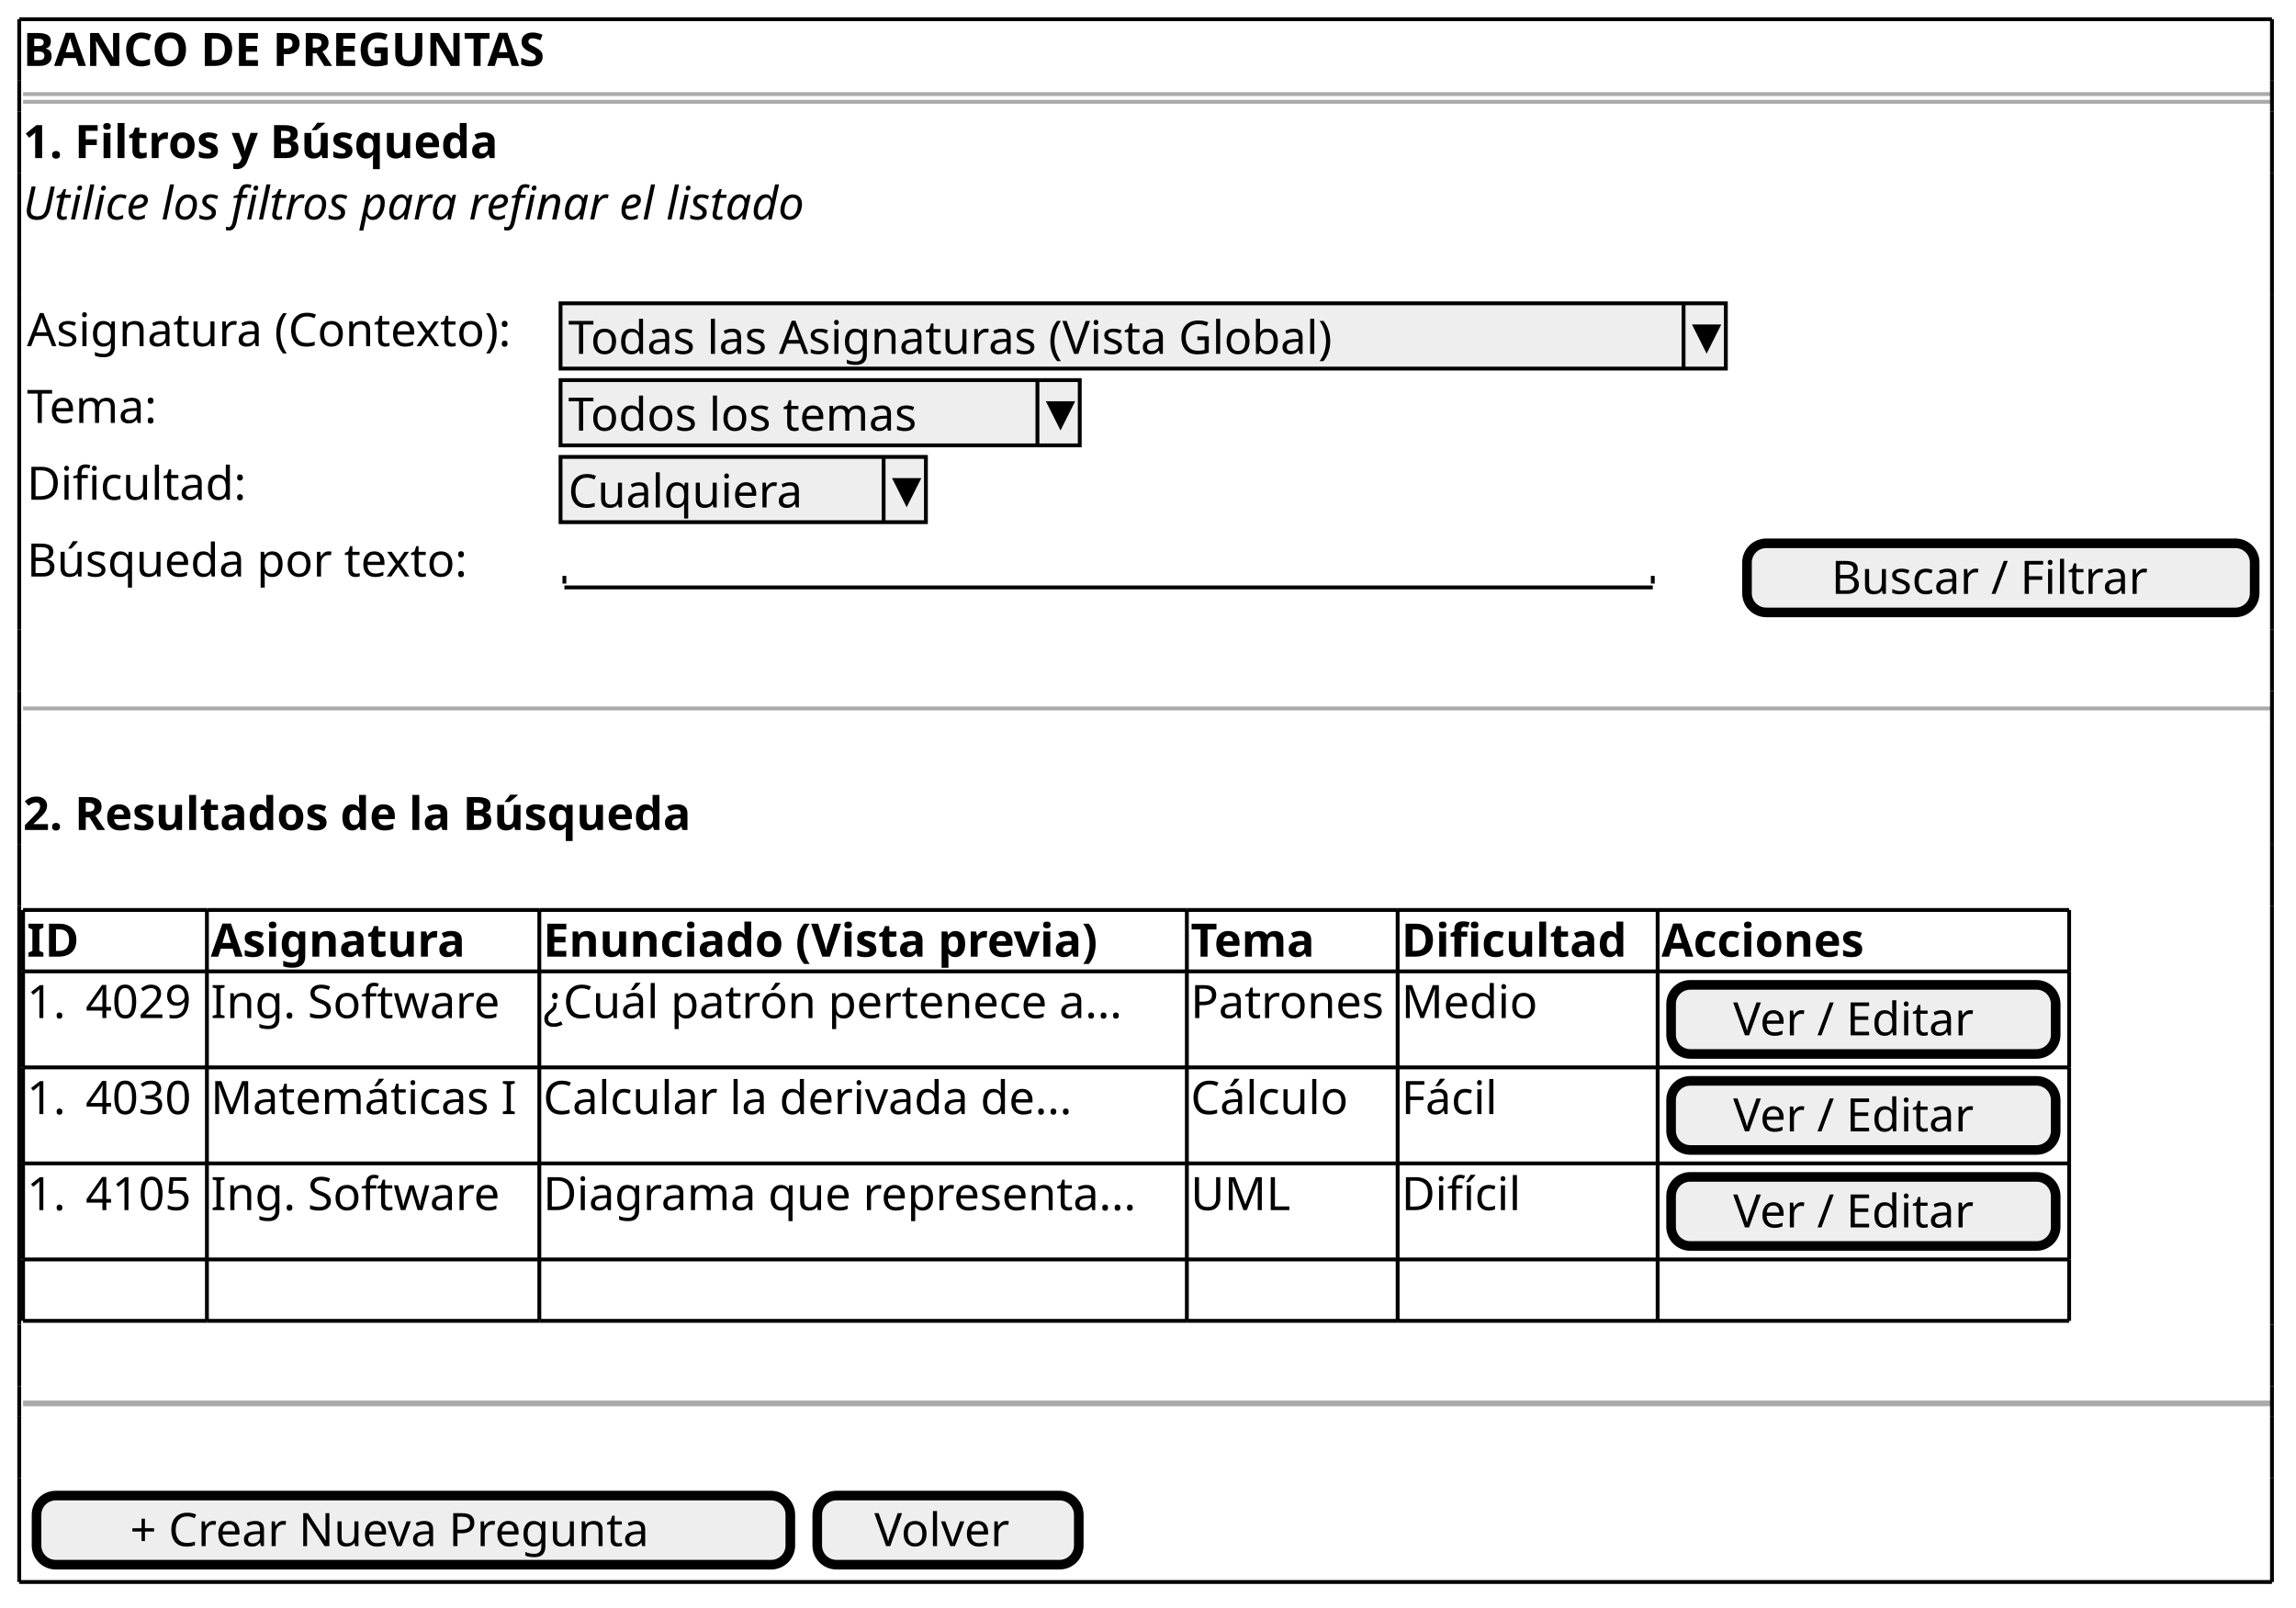
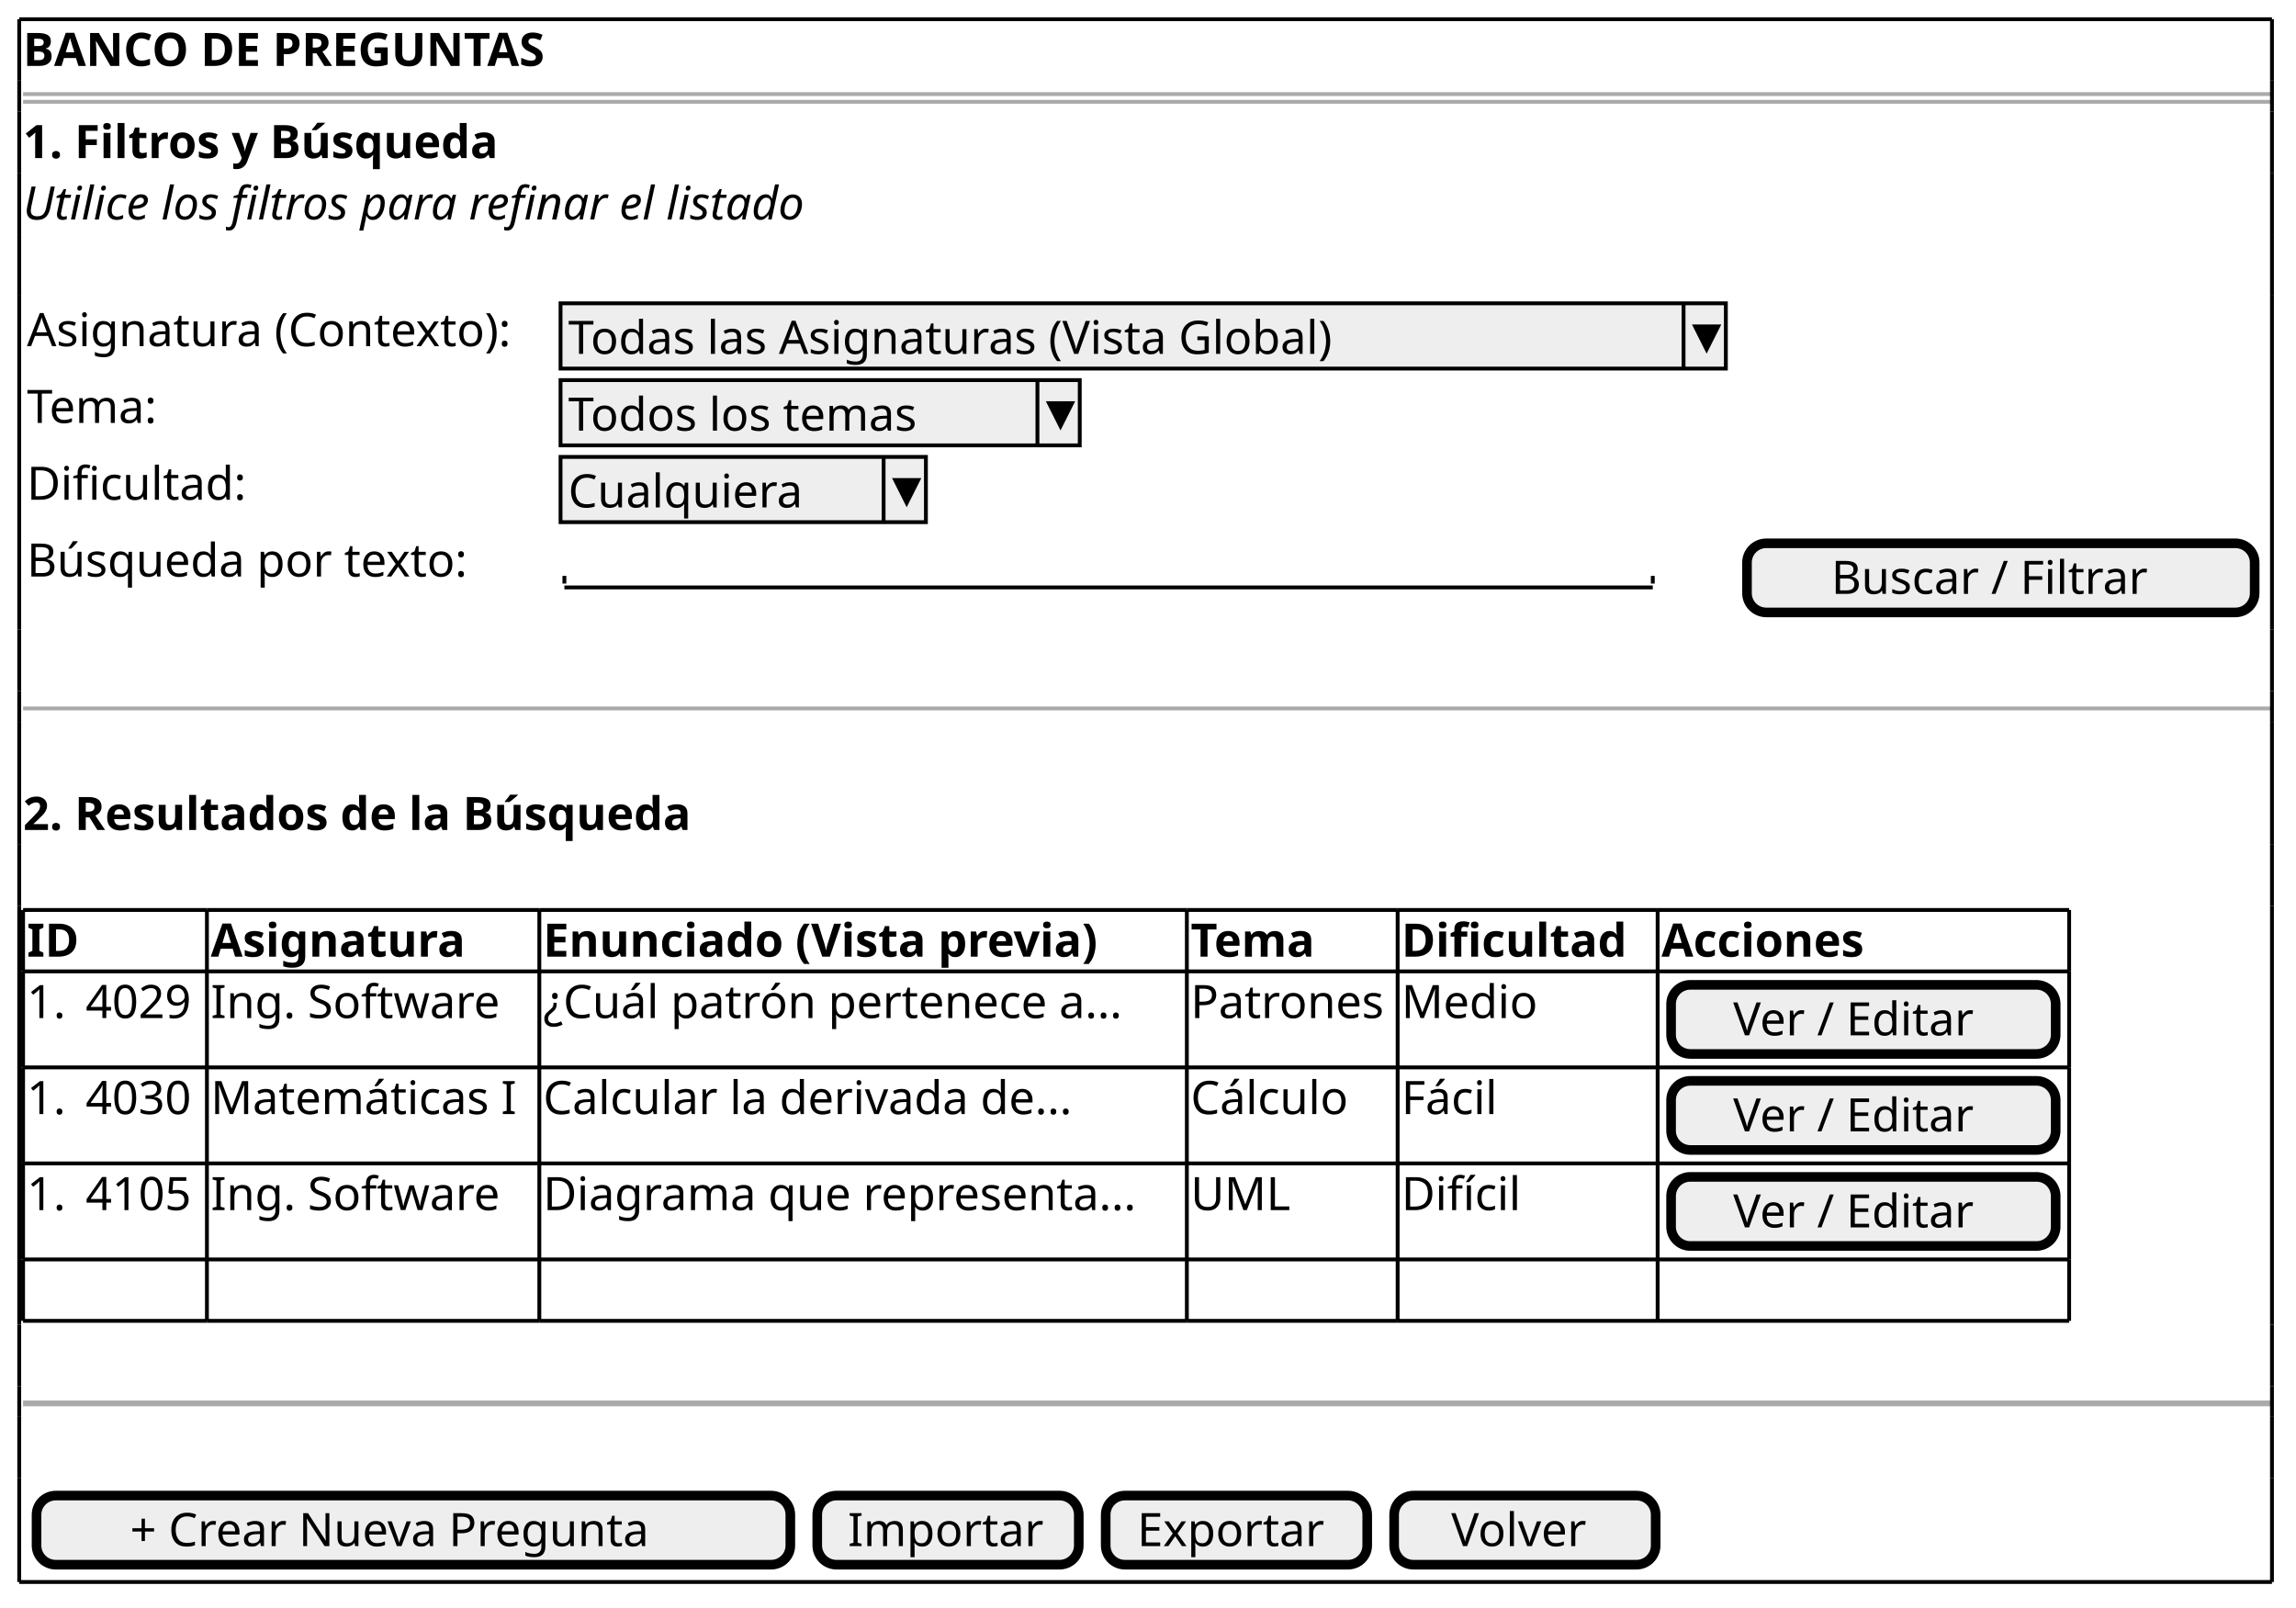
<svg xmlns="http://www.w3.org/2000/svg" contentStyleType="text/css" data-diagram-type="SALT" height="418px" preserveAspectRatio="none" style="width:597px;height:418px;background:#FFFFFF;" version="1.1" viewBox="0 0 597 418" width="597px" zoomAndPan="magnify">
  <defs />
  <g>
    <text fill="#000000" font-family="sans-serif" font-size="12" font-weight="bold" lengthAdjust="spacing" textLength="155.982" x="6" y="17.139">BANCO DE PREGUNTAS</text>
    <line style="stroke:#AAAAAA;stroke-width:1;" x1="6" x2="590.752" y1="24.469" y2="24.469" />
    <line style="stroke:#AAAAAA;stroke-width:1;" x1="6" x2="590.752" y1="26.469" y2="26.469" />
    <text fill="#000000" font-family="sans-serif" font-size="12" font-weight="bold" lengthAdjust="spacing" textLength="143.519" x="6" y="41.107">1. Filtros y Búsqueda</text>
    <text fill="#000000" font-family="sans-serif" font-size="12" font-style="italic" lengthAdjust="spacing" textLength="229.09" x="6" y="57.076">Utilice los filtros para refinar el listado</text>
    <text fill="#000000" font-family="sans-serif" font-size="12" lengthAdjust="spacing" textLength="136.752" x="7" y="90.014">Asignatura (Contexto):</text>
    <rect fill="#EEEEEE" height="16.969" style="stroke:#000000;stroke-width:1;" width="303" x="145.752" y="78.875" />
    <text fill="#000000" font-family="sans-serif" font-size="12" lengthAdjust="spacing" textLength="216.809" x="147.752" y="92.014">Todas las Asignaturas (Vista Global)</text>
    <line style="stroke:#000000;stroke-width:1;" x1="437.752" x2="437.752" y1="78.875" y2="95.844" />
    <polygon fill="#000000" points="440.752,84.875,446.752,84.875,443.752,90.844" style="stroke:#000000;stroke-width:1;" />
    <text fill="#000000" font-family="sans-serif" font-size="12" lengthAdjust="spacing" textLength="37.799" x="7" y="109.982">Tema:</text>
    <rect fill="#EEEEEE" height="16.969" style="stroke:#000000;stroke-width:1;" width="135" x="145.752" y="98.844" />
    <text fill="#000000" font-family="sans-serif" font-size="12" lengthAdjust="spacing" textLength="97.822" x="147.752" y="111.982">Todos los temas</text>
    <line style="stroke:#000000;stroke-width:1;" x1="269.752" x2="269.752" y1="98.844" y2="115.812" />
    <polygon fill="#000000" points="272.752,104.844,278.752,104.844,275.752,110.812" style="stroke:#000000;stroke-width:1;" />
    <text fill="#000000" font-family="sans-serif" font-size="12" lengthAdjust="spacing" textLength="61.389" x="7" y="129.951">Dificultad:</text>
    <rect fill="#EEEEEE" height="16.969" style="stroke:#000000;stroke-width:1;" width="95" x="145.752" y="118.812" />
    <text fill="#000000" font-family="sans-serif" font-size="12" lengthAdjust="spacing" textLength="64.898" x="147.752" y="131.951">Cualquiera</text>
    <line style="stroke:#000000;stroke-width:1;" x1="229.752" x2="229.752" y1="118.812" y2="135.781" />
    <polygon fill="#000000" points="232.752,124.812,238.752,124.812,235.752,130.781" style="stroke:#000000;stroke-width:1;" />
    <text fill="#000000" font-family="sans-serif" font-size="12" lengthAdjust="spacing" textLength="122.467" x="7" y="149.92">Búsqueda por texto:</text>
    <text fill="#000000" font-family="sans-serif" font-size="12" lengthAdjust="spacing" textLength="3.814" x="148.752" y="149.92"> </text>
    <line style="stroke:#000000;stroke-width:1;" x1="146.752" x2="429.752" y1="152.75" y2="152.75" />
    <line style="stroke:#000000;stroke-width:1;" x1="146.752" x2="146.752" y1="149.75" y2="151.75" />
    <line style="stroke:#000000;stroke-width:1;" x1="429.752" x2="429.752" y1="149.75" y2="151.75" />
    <rect fill="#EEEEEE" height="17.969" rx="5" ry="5" style="stroke:#000000;stroke-width:2.5;" width="132" x="454.252" y="141.281" />
    <text fill="#000000" font-family="sans-serif" font-size="12" lengthAdjust="spacing" textLength="88.143" x="476.181" y="154.42">Buscar / Filtrar</text>
    <line style="stroke:#AAAAAA;stroke-width:1;" x1="6" x2="590.752" y1="184.219" y2="184.219" />
    <text fill="#000000" font-family="sans-serif" font-size="12" font-weight="bold" lengthAdjust="spacing" textLength="200.338" x="6" y="215.826">2. Resultados de la Búsqueda</text>
    <text fill="#000000" font-family="sans-serif" font-size="12" font-weight="bold" lengthAdjust="spacing" textLength="14.426" x="7" y="248.764">ID</text>
    <text fill="#000000" font-family="sans-serif" font-size="12" font-weight="bold" lengthAdjust="spacing" textLength="74.068" x="54.803" y="248.764">Asignatura</text>
    <text fill="#000000" font-family="sans-serif" font-size="12" font-weight="bold" lengthAdjust="spacing" textLength="166.365" x="141.236" y="248.764">Enunciado (Vista previa)</text>
    <text fill="#000000" font-family="sans-serif" font-size="12" font-weight="bold" lengthAdjust="spacing" textLength="36.926" x="309.602" y="248.764">Tema</text>
    <text fill="#000000" font-family="sans-serif" font-size="12" font-weight="bold" lengthAdjust="spacing" textLength="65.602" x="364.412" y="248.764">Dificultad</text>
    <text fill="#000000" font-family="sans-serif" font-size="12" font-weight="bold" lengthAdjust="spacing" textLength="59.695" x="432.014" y="248.764">Acciones</text>
    <text fill="#000000" font-family="sans-serif" font-size="12" lengthAdjust="spacing" textLength="11.449" x="7" y="264.732">1.</text>
    <text fill="#000000" font-family="sans-serif" font-size="12" lengthAdjust="spacing" textLength="30.539" x="22.264" y="264.732">4029</text>
    <text fill="#000000" font-family="sans-serif" font-size="12" lengthAdjust="spacing" textLength="79.764" x="54.803" y="264.732">Ing. Software</text>
    <text fill="#000000" font-family="sans-serif" font-size="12" lengthAdjust="spacing" textLength="163.828" x="141.236" y="264.732">¿Cuál patrón pertenece a...</text>
    <text fill="#000000" font-family="sans-serif" font-size="12" lengthAdjust="spacing" textLength="52.81" x="309.602" y="264.732">Patrones</text>
    <text fill="#000000" font-family="sans-serif" font-size="12" lengthAdjust="spacing" textLength="36.029" x="364.412" y="264.732">Medio</text>
    <rect fill="#EEEEEE" height="17.969" rx="5" ry="5" style="stroke:#000000;stroke-width:2.5;" width="100" x="434.514" y="256.094" />
    <text fill="#000000" font-family="sans-serif" font-size="12" lengthAdjust="spacing" textLength="67.723" x="450.652" y="269.232">Ver / Editar</text>
    <text fill="#000000" font-family="sans-serif" font-size="12" lengthAdjust="spacing" textLength="11.449" x="7" y="289.701">1.</text>
    <text fill="#000000" font-family="sans-serif" font-size="12" lengthAdjust="spacing" textLength="30.539" x="22.264" y="289.701">4030</text>
    <text fill="#000000" font-family="sans-serif" font-size="12" lengthAdjust="spacing" textLength="84.434" x="54.803" y="289.701">Matemáticas I</text>
    <text fill="#000000" font-family="sans-serif" font-size="12" lengthAdjust="spacing" textLength="150.158" x="141.236" y="289.701">Calcular la derivada de...</text>
    <text fill="#000000" font-family="sans-serif" font-size="12" lengthAdjust="spacing" textLength="43.945" x="309.602" y="289.701">Cálculo</text>
    <text fill="#000000" font-family="sans-serif" font-size="12" lengthAdjust="spacing" textLength="27.521" x="364.412" y="289.701">Fácil</text>
    <rect fill="#EEEEEE" height="17.969" rx="5" ry="5" style="stroke:#000000;stroke-width:2.5;" width="100" x="434.514" y="281.062" />
    <text fill="#000000" font-family="sans-serif" font-size="12" lengthAdjust="spacing" textLength="67.723" x="450.652" y="294.201">Ver / Editar</text>
    <text fill="#000000" font-family="sans-serif" font-size="12" lengthAdjust="spacing" textLength="11.449" x="7" y="314.67">1.</text>
    <text fill="#000000" font-family="sans-serif" font-size="12" lengthAdjust="spacing" textLength="30.539" x="22.264" y="314.67">4105</text>
    <text fill="#000000" font-family="sans-serif" font-size="12" lengthAdjust="spacing" textLength="79.764" x="54.803" y="314.67">Ing. Software</text>
    <text fill="#000000" font-family="sans-serif" font-size="12" lengthAdjust="spacing" textLength="166.102" x="141.236" y="314.67">Diagrama que representa...</text>
    <text fill="#000000" font-family="sans-serif" font-size="12" lengthAdjust="spacing" textLength="25.822" x="309.602" y="314.67">UML</text>
    <text fill="#000000" font-family="sans-serif" font-size="12" lengthAdjust="spacing" textLength="33.398" x="364.412" y="314.67">Difícil</text>
    <rect fill="#EEEEEE" height="17.969" rx="5" ry="5" style="stroke:#000000;stroke-width:2.5;" width="100" x="434.514" y="306.031" />
    <text fill="#000000" font-family="sans-serif" font-size="12" lengthAdjust="spacing" textLength="67.723" x="450.652" y="319.17">Ver / Editar</text>
    <line style="stroke:#000000;stroke-width:1;" x1="6" x2="53.803" y1="236.625" y2="236.625" />
    <line style="stroke:#000000;stroke-width:1;" x1="363.412" x2="431.014" y1="327.5" y2="327.5" />
    <line style="stroke:#000000;stroke-width:1;" x1="53.803" x2="140.236" y1="236.625" y2="236.625" />
    <line style="stroke:#000000;stroke-width:1;" x1="431.014" x2="538.014" y1="327.5" y2="327.5" />
    <line style="stroke:#000000;stroke-width:1;" x1="140.236" x2="308.602" y1="236.625" y2="236.625" />
    <line style="stroke:#000000;stroke-width:1;" x1="308.602" x2="363.412" y1="236.625" y2="236.625" />
    <line style="stroke:#000000;stroke-width:1;" x1="363.412" x2="431.014" y1="236.625" y2="236.625" />
    <line style="stroke:#000000;stroke-width:1;" x1="431.014" x2="538.014" y1="236.625" y2="236.625" />
    <line style="stroke:#000000;stroke-width:1;" x1="6" x2="53.803" y1="302.531" y2="302.531" />
    <line style="stroke:#000000;stroke-width:1;" x1="53.803" x2="140.236" y1="302.531" y2="302.531" />
    <line style="stroke:#000000;stroke-width:1;" x1="140.236" x2="308.602" y1="302.531" y2="302.531" />
    <line style="stroke:#000000;stroke-width:1;" x1="308.602" x2="363.412" y1="302.531" y2="302.531" />
    <line style="stroke:#000000;stroke-width:1;" x1="363.412" x2="431.014" y1="302.531" y2="302.531" />
    <line style="stroke:#000000;stroke-width:1;" x1="431.014" x2="538.014" y1="302.531" y2="302.531" />
    <line style="stroke:#000000;stroke-width:1;" x1="6" x2="53.803" y1="277.562" y2="277.562" />
    <line style="stroke:#000000;stroke-width:1;" x1="53.803" x2="140.236" y1="277.562" y2="277.562" />
    <line style="stroke:#000000;stroke-width:1;" x1="140.236" x2="308.602" y1="277.562" y2="277.562" />
    <line style="stroke:#000000;stroke-width:1;" x1="308.602" x2="363.412" y1="277.562" y2="277.562" />
    <line style="stroke:#000000;stroke-width:1;" x1="363.412" x2="431.014" y1="277.562" y2="277.562" />
    <line style="stroke:#000000;stroke-width:1;" x1="431.014" x2="538.014" y1="277.562" y2="277.562" />
    <line style="stroke:#000000;stroke-width:1;" x1="6" x2="53.803" y1="343.469" y2="343.469" />
    <line style="stroke:#000000;stroke-width:1;" x1="53.803" x2="140.236" y1="343.469" y2="343.469" />
    <line style="stroke:#000000;stroke-width:1;" x1="140.236" x2="308.602" y1="343.469" y2="343.469" />
    <line style="stroke:#000000;stroke-width:1;" x1="308.602" x2="363.412" y1="343.469" y2="343.469" />
    <line style="stroke:#000000;stroke-width:1;" x1="363.412" x2="431.014" y1="343.469" y2="343.469" />
    <line style="stroke:#000000;stroke-width:1;" x1="6" x2="53.803" y1="252.594" y2="252.594" />
    <line style="stroke:#000000;stroke-width:1;" x1="431.014" x2="538.014" y1="343.469" y2="343.469" />
    <line style="stroke:#000000;stroke-width:1;" x1="53.803" x2="140.236" y1="252.594" y2="252.594" />
    <line style="stroke:#000000;stroke-width:1;" x1="140.236" x2="308.602" y1="252.594" y2="252.594" />
    <line style="stroke:#000000;stroke-width:1;" x1="308.602" x2="363.412" y1="252.594" y2="252.594" />
    <line style="stroke:#000000;stroke-width:1;" x1="363.412" x2="431.014" y1="252.594" y2="252.594" />
    <line style="stroke:#000000;stroke-width:1;" x1="431.014" x2="538.014" y1="252.594" y2="252.594" />
    <line style="stroke:#000000;stroke-width:1;" x1="6" x2="53.803" y1="327.5" y2="327.5" />
    <line style="stroke:#000000;stroke-width:1;" x1="53.803" x2="140.236" y1="327.5" y2="327.5" />
    <line style="stroke:#000000;stroke-width:1;" x1="140.236" x2="308.602" y1="327.5" y2="327.5" />
    <line style="stroke:#000000;stroke-width:1;" x1="308.602" x2="363.412" y1="327.5" y2="327.5" />
    <line style="stroke:#000000;stroke-width:1;" x1="6" x2="6" y1="236.625" y2="252.594" />
    <line style="stroke:#000000;stroke-width:1;" x1="363.412" x2="363.412" y1="327.5" y2="343.469" />
    <line style="stroke:#000000;stroke-width:1;" x1="53.803" x2="53.803" y1="236.625" y2="252.594" />
    <line style="stroke:#000000;stroke-width:1;" x1="431.014" x2="431.014" y1="327.5" y2="343.469" />
    <line style="stroke:#000000;stroke-width:1;" x1="538.014" x2="538.014" y1="327.5" y2="343.469" />
    <line style="stroke:#000000;stroke-width:1;" x1="140.236" x2="140.236" y1="236.625" y2="252.594" />
    <line style="stroke:#000000;stroke-width:1;" x1="308.602" x2="308.602" y1="236.625" y2="252.594" />
    <line style="stroke:#000000;stroke-width:1;" x1="363.412" x2="363.412" y1="236.625" y2="252.594" />
    <line style="stroke:#000000;stroke-width:1;" x1="431.014" x2="431.014" y1="236.625" y2="252.594" />
    <line style="stroke:#000000;stroke-width:1;" x1="538.014" x2="538.014" y1="236.625" y2="252.594" />
    <line style="stroke:#000000;stroke-width:1;" x1="6" x2="6" y1="302.531" y2="327.5" />
    <line style="stroke:#000000;stroke-width:1;" x1="53.803" x2="53.803" y1="302.531" y2="327.5" />
    <line style="stroke:#000000;stroke-width:1;" x1="140.236" x2="140.236" y1="302.531" y2="327.5" />
    <line style="stroke:#000000;stroke-width:1;" x1="308.602" x2="308.602" y1="302.531" y2="327.5" />
    <line style="stroke:#000000;stroke-width:1;" x1="363.412" x2="363.412" y1="302.531" y2="327.5" />
    <line style="stroke:#000000;stroke-width:1;" x1="431.014" x2="431.014" y1="302.531" y2="327.5" />
    <line style="stroke:#000000;stroke-width:1;" x1="538.014" x2="538.014" y1="302.531" y2="327.5" />
    <line style="stroke:#000000;stroke-width:1;" x1="6" x2="6" y1="277.562" y2="302.531" />
    <line style="stroke:#000000;stroke-width:1;" x1="53.803" x2="53.803" y1="277.562" y2="302.531" />
    <line style="stroke:#000000;stroke-width:1;" x1="140.236" x2="140.236" y1="277.562" y2="302.531" />
    <line style="stroke:#000000;stroke-width:1;" x1="308.602" x2="308.602" y1="277.562" y2="302.531" />
    <line style="stroke:#000000;stroke-width:1;" x1="363.412" x2="363.412" y1="277.562" y2="302.531" />
    <line style="stroke:#000000;stroke-width:1;" x1="431.014" x2="431.014" y1="277.562" y2="302.531" />
    <line style="stroke:#000000;stroke-width:1;" x1="538.014" x2="538.014" y1="277.562" y2="302.531" />
    <line style="stroke:#000000;stroke-width:1;" x1="6" x2="6" y1="252.594" y2="277.562" />
    <line style="stroke:#000000;stroke-width:1;" x1="53.803" x2="53.803" y1="252.594" y2="277.562" />
    <line style="stroke:#000000;stroke-width:1;" x1="140.236" x2="140.236" y1="252.594" y2="277.562" />
    <line style="stroke:#000000;stroke-width:1;" x1="308.602" x2="308.602" y1="252.594" y2="277.562" />
    <line style="stroke:#000000;stroke-width:1;" x1="363.412" x2="363.412" y1="252.594" y2="277.562" />
    <line style="stroke:#000000;stroke-width:1;" x1="431.014" x2="431.014" y1="252.594" y2="277.562" />
    <line style="stroke:#000000;stroke-width:1;" x1="538.014" x2="538.014" y1="252.594" y2="277.562" />
    <line style="stroke:#000000;stroke-width:1;" x1="6" x2="6" y1="327.5" y2="343.469" />
    <line style="stroke:#000000;stroke-width:1;" x1="53.803" x2="53.803" y1="327.5" y2="343.469" />
    <line style="stroke:#000000;stroke-width:1;" x1="140.236" x2="140.236" y1="327.5" y2="343.469" />
    <line style="stroke:#000000;stroke-width:1;" x1="308.602" x2="308.602" y1="327.5" y2="343.469" />
    <line style="stroke:#AAAAAA;stroke-width:1.5;" x1="6" x2="590.752" y1="364.938" y2="364.938" />
    <rect fill="#EEEEEE" height="17.969" rx="5" ry="5" style="stroke:#000000;stroke-width:2.5;" width="196" x="9.5" y="388.906" />
    <text fill="#000000" font-family="sans-serif" font-size="12" lengthAdjust="spacing" textLength="147.34" x="33.83" y="402.045">+ Crear Nueva Pregunta</text>
    <rect fill="#EEEEEE" height="17.969" rx="5" ry="5" style="stroke:#000000;stroke-width:2.5;" width="68" x="212.5" y="388.906" />
-     <text fill="#000000" font-family="sans-serif" font-size="12" lengthAdjust="spacing" textLength="38.303" x="227.349" y="402.045">Volver</text>
+     <text fill="#000000" font-family="sans-serif" font-size="12" lengthAdjust="spacing" textLength="52.113" x="220.443" y="402.045">Importar</text>
+     <rect fill="#EEEEEE" height="17.969" rx="5" ry="5" style="stroke:#000000;stroke-width:2.5;" width="68" x="287.5" y="388.906" />
+     <text fill="#000000" font-family="sans-serif" font-size="12" lengthAdjust="spacing" textLength="51.568" x="295.716" y="402.045">Exportar</text>
+     <rect fill="#EEEEEE" height="17.969" rx="5" ry="5" style="stroke:#000000;stroke-width:2.5;" width="68" x="362.5" y="388.906" />
+     <text fill="#000000" font-family="sans-serif" font-size="12" lengthAdjust="spacing" textLength="38.303" x="377.349" y="402.045">Volver</text>
    <line style="stroke:#000000;stroke-width:1;" x1="5" x2="590.752" y1="5" y2="5" />
    <line style="stroke:#000000;stroke-width:1;" x1="5" x2="590.752" y1="411.375" y2="411.375" />
    <line style="stroke:#000000;stroke-width:1;" x1="5" x2="5" y1="5" y2="20.969" />
    <line style="stroke:#000000;stroke-width:1;" x1="590.752" x2="590.752" y1="5" y2="20.969" />
    <line style="stroke:#000000;stroke-width:1;" x1="5" x2="5" y1="384.406" y2="411.375" />
    <line style="stroke:#000000;stroke-width:1;" x1="590.752" x2="590.752" y1="384.406" y2="411.375" />
    <line style="stroke:#000000;stroke-width:1;" x1="5" x2="5" y1="235.625" y2="344.469" />
    <line style="stroke:#000000;stroke-width:1;" x1="590.752" x2="590.752" y1="235.625" y2="344.469" />
    <line style="stroke:#000000;stroke-width:1;" x1="5" x2="5" y1="179.719" y2="187.719" />
    <line style="stroke:#000000;stroke-width:1;" x1="590.752" x2="590.752" y1="179.719" y2="187.719" />
    <line style="stroke:#000000;stroke-width:1;" x1="5" x2="5" y1="44.938" y2="60.906" />
    <line style="stroke:#000000;stroke-width:1;" x1="590.752" x2="590.752" y1="44.938" y2="60.906" />
    <line style="stroke:#000000;stroke-width:1;" x1="5" x2="5" y1="368.438" y2="384.406" />
    <line style="stroke:#000000;stroke-width:1;" x1="590.752" x2="590.752" y1="368.438" y2="384.406" />
    <line style="stroke:#000000;stroke-width:1;" x1="5" x2="5" y1="219.656" y2="235.625" />
    <line style="stroke:#000000;stroke-width:1;" x1="590.752" x2="590.752" y1="219.656" y2="235.625" />
    <line style="stroke:#000000;stroke-width:1;" x1="5" x2="5" y1="163.75" y2="179.719" />
    <line style="stroke:#000000;stroke-width:1;" x1="590.752" x2="590.752" y1="163.75" y2="179.719" />
    <line style="stroke:#000000;stroke-width:1;" x1="5" x2="5" y1="28.969" y2="44.938" />
    <line style="stroke:#000000;stroke-width:1;" x1="590.752" x2="590.752" y1="28.969" y2="44.938" />
    <line style="stroke:#000000;stroke-width:1;" x1="5" x2="5" y1="360.438" y2="368.438" />
    <line style="stroke:#000000;stroke-width:1;" x1="590.752" x2="590.752" y1="360.438" y2="368.438" />
    <line style="stroke:#000000;stroke-width:1;" x1="5" x2="5" y1="203.688" y2="219.656" />
    <line style="stroke:#000000;stroke-width:1;" x1="590.752" x2="590.752" y1="203.688" y2="219.656" />
    <line style="stroke:#000000;stroke-width:1;" x1="5" x2="5" y1="76.875" y2="163.75" />
    <line style="stroke:#000000;stroke-width:1;" x1="590.752" x2="590.752" y1="76.875" y2="163.75" />
    <line style="stroke:#000000;stroke-width:1;" x1="5" x2="5" y1="20.969" y2="28.969" />
    <line style="stroke:#000000;stroke-width:1;" x1="590.752" x2="590.752" y1="20.969" y2="28.969" />
    <line style="stroke:#000000;stroke-width:1;" x1="5" x2="5" y1="344.469" y2="360.438" />
    <line style="stroke:#000000;stroke-width:1;" x1="590.752" x2="590.752" y1="344.469" y2="360.438" />
    <line style="stroke:#000000;stroke-width:1;" x1="5" x2="5" y1="187.719" y2="203.688" />
    <line style="stroke:#000000;stroke-width:1;" x1="590.752" x2="590.752" y1="187.719" y2="203.688" />
    <line style="stroke:#000000;stroke-width:1;" x1="5" x2="5" y1="60.906" y2="76.875" />
    <line style="stroke:#000000;stroke-width:1;" x1="590.752" x2="590.752" y1="60.906" y2="76.875" />
  </g>
</svg>
